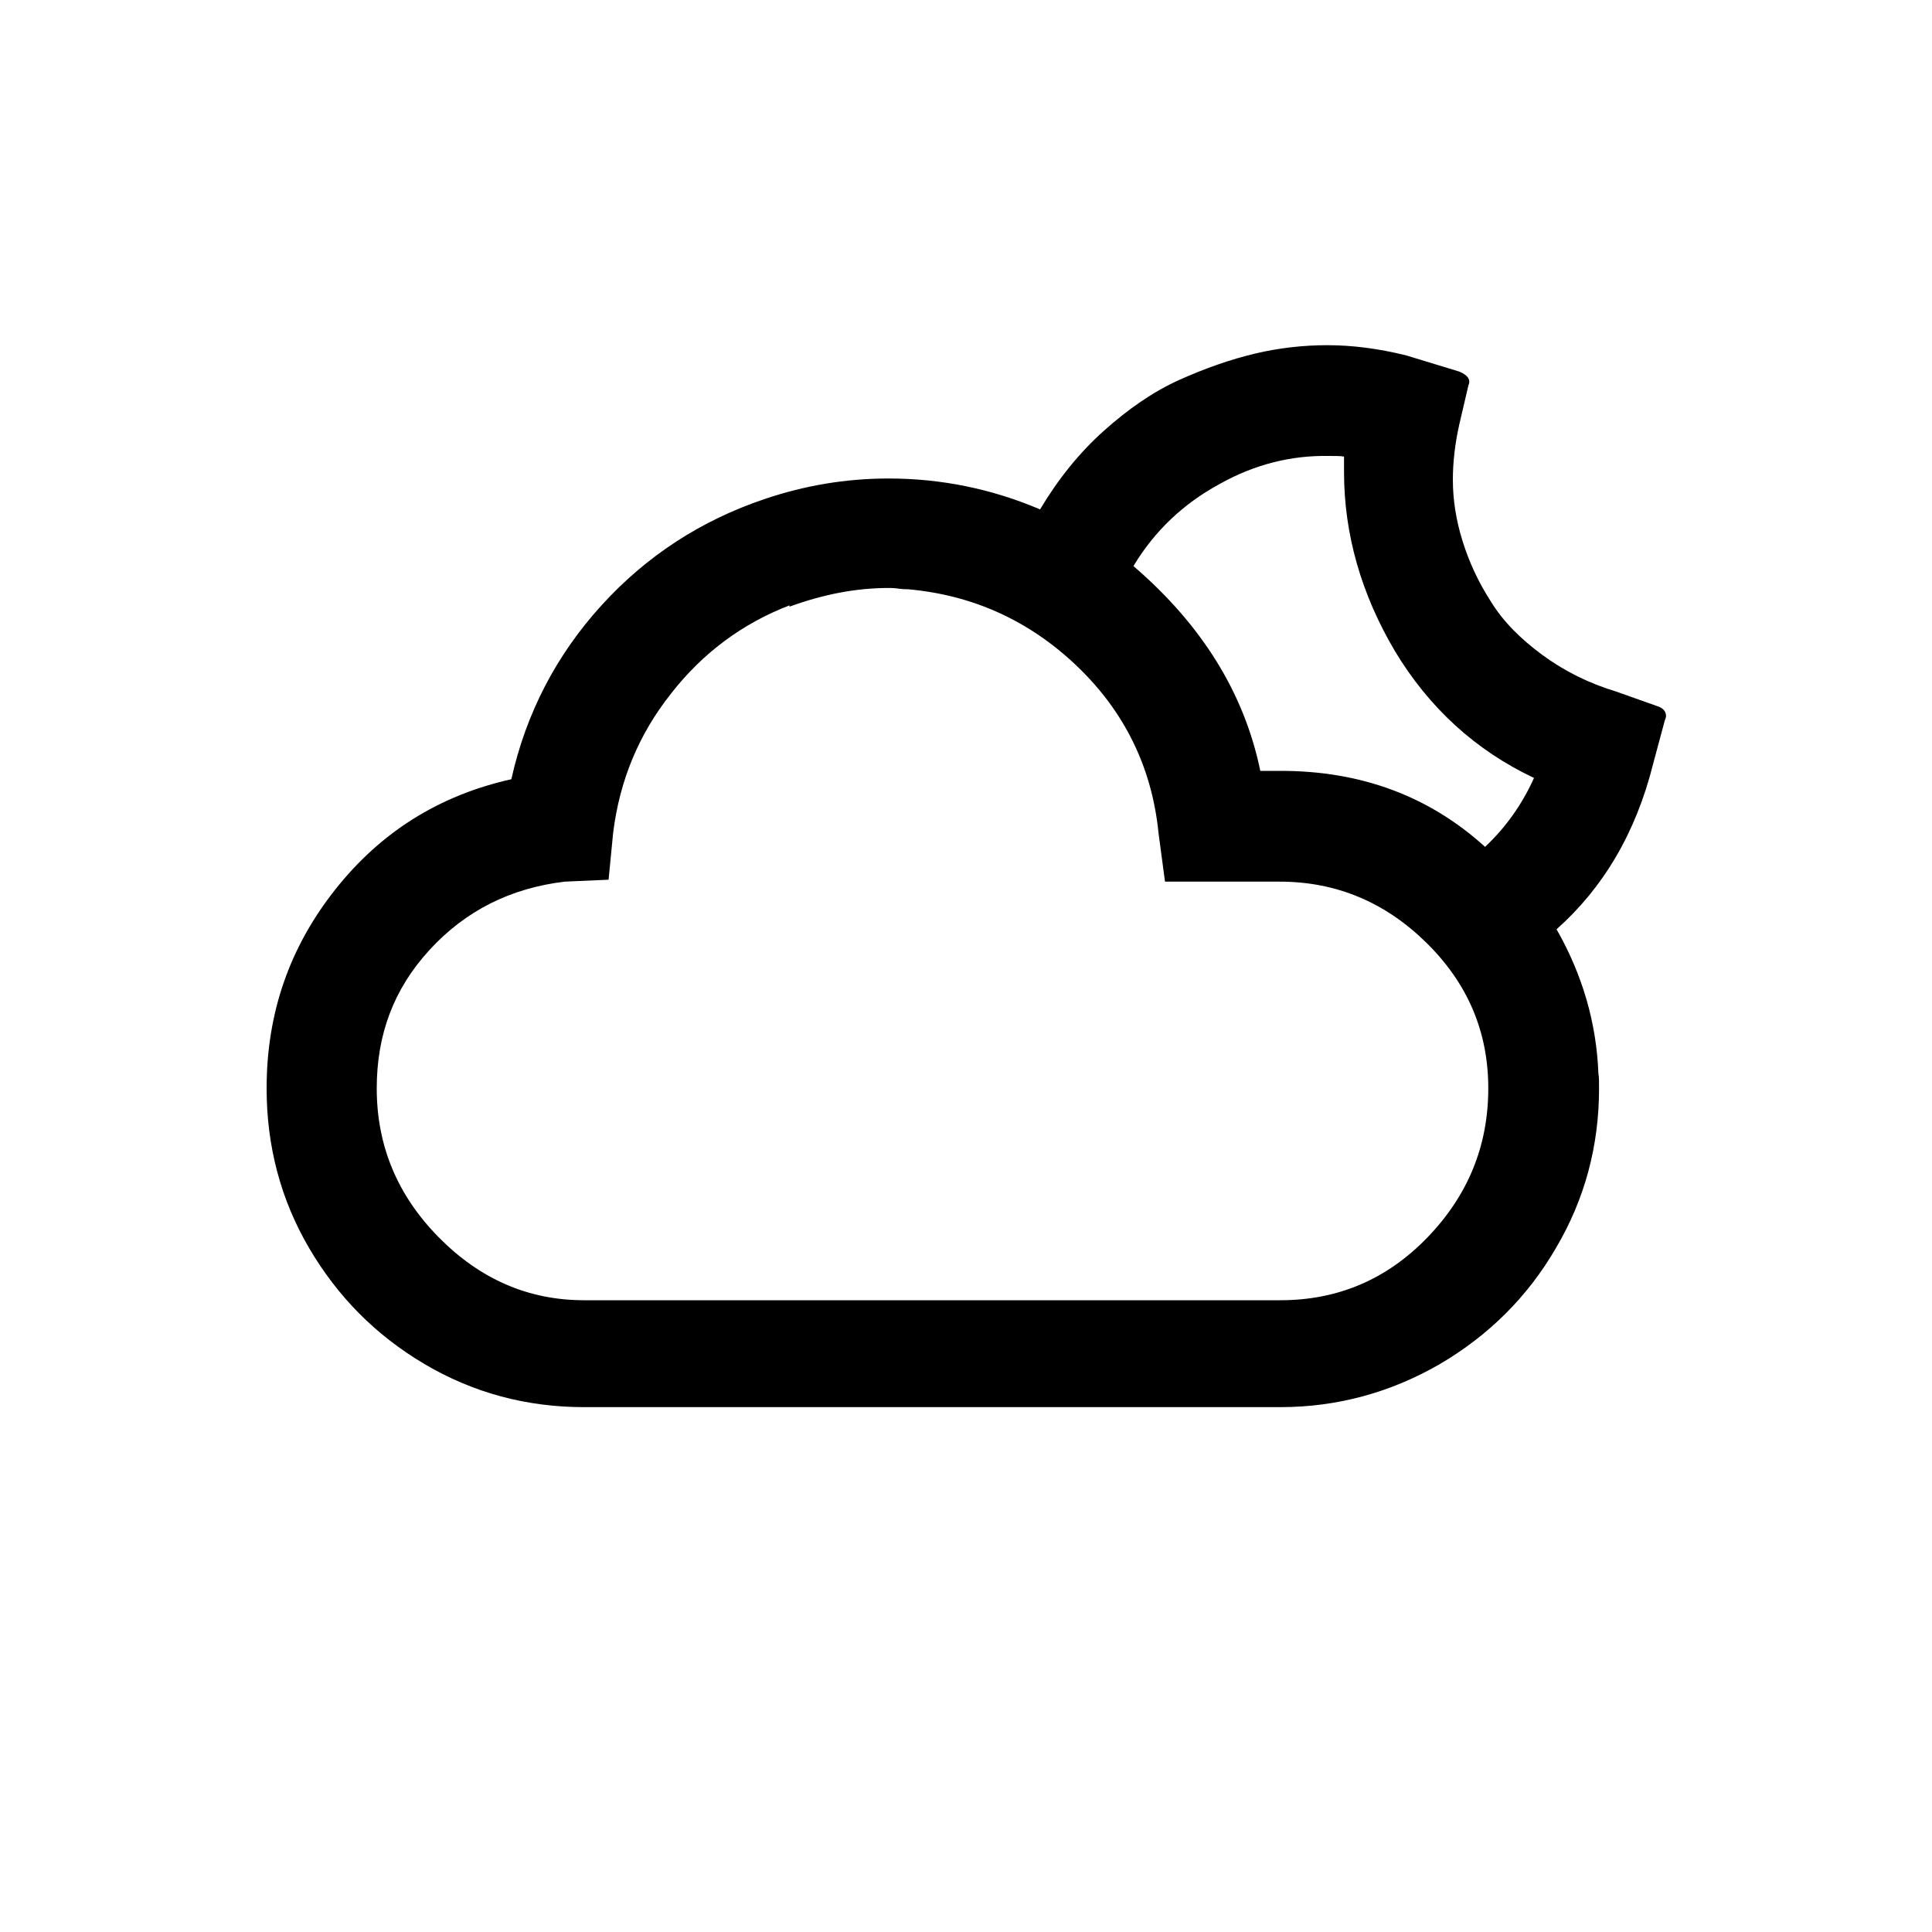
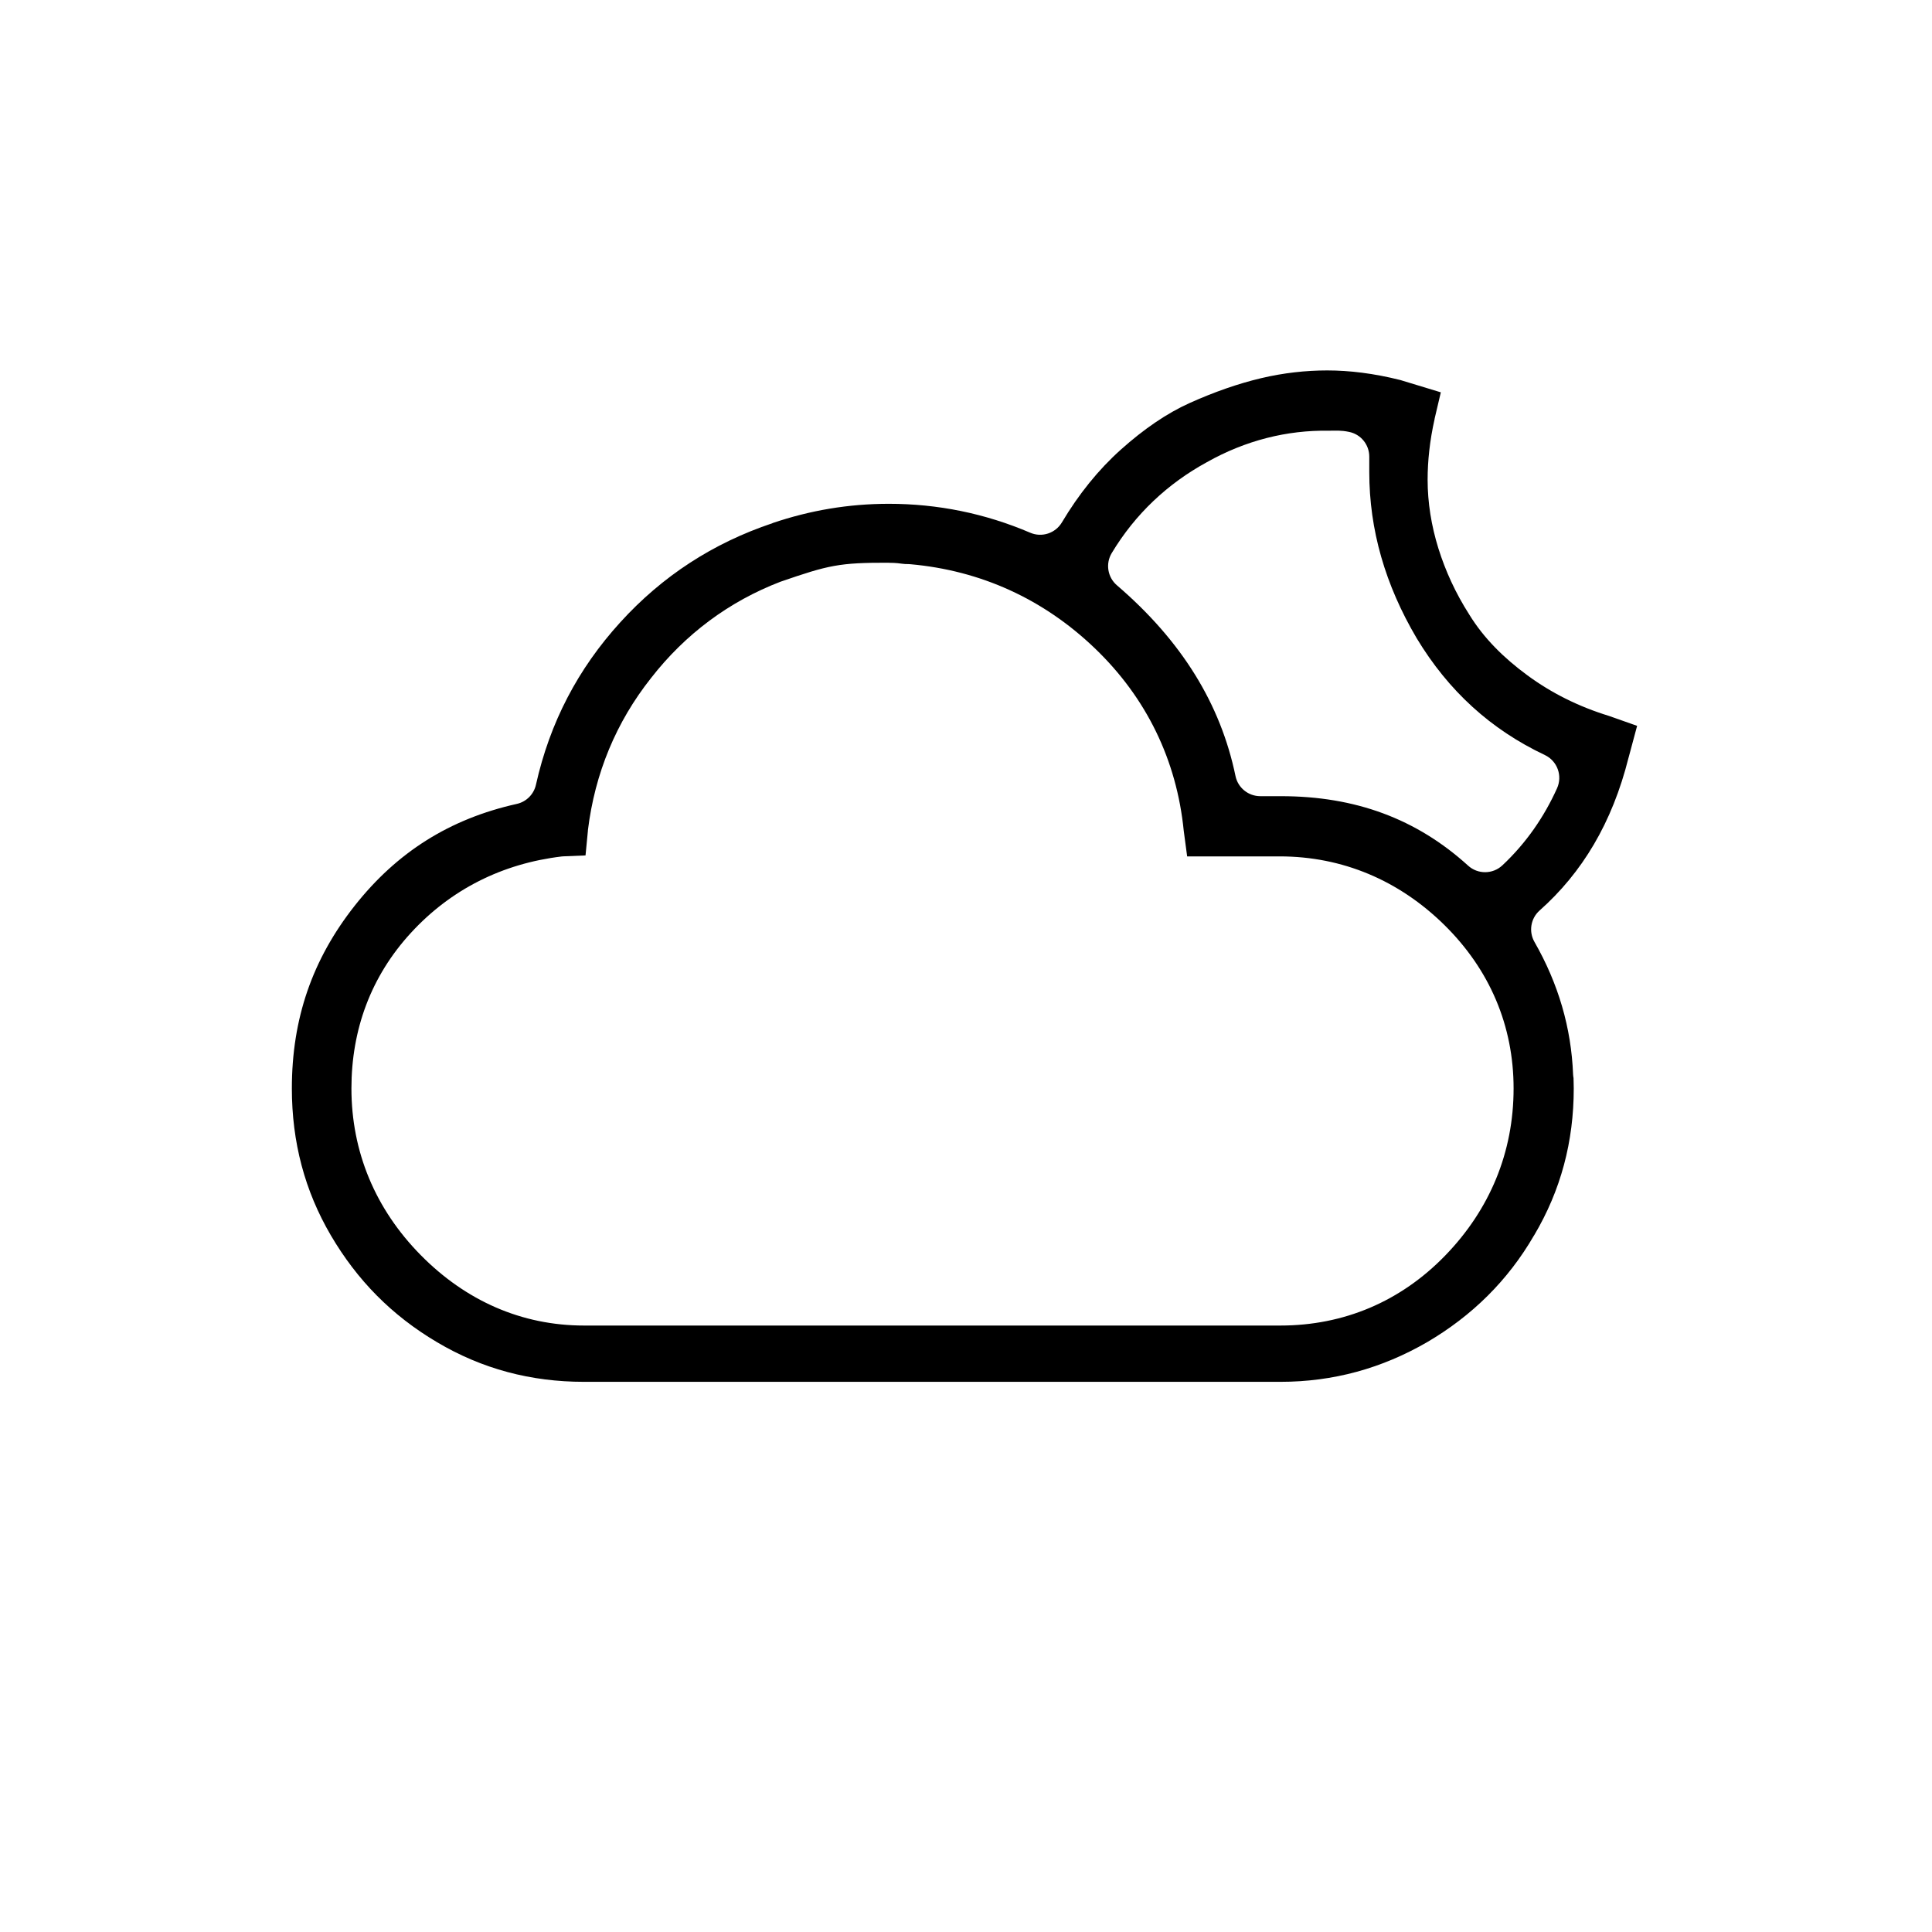
<svg xmlns="http://www.w3.org/2000/svg" version="1.1" id="Layer_1" x="0px" y="0px" viewBox="0 0 30 30" style="enable-background:new 0 0 30 30;" xml:space="preserve">
-   <path d="M4.14,16.9c0-1.16,0.35-2.18,1.06-3.08s1.62-1.47,2.74-1.72c0.23-1.03,0.7-1.93,1.4-2.7c0.7-0.77,1.55-1.32,2.53-1.65  c0.62-0.21,1.26-0.32,1.93-0.32c0.81,0,1.6,0.16,2.35,0.48c0.28-0.47,0.61-0.88,0.99-1.22c0.38-0.34,0.77-0.61,1.17-0.79  c0.4-0.18,0.8-0.32,1.18-0.41s0.76-0.13,1.12-0.13c0.38,0,0.79,0.05,1.23,0.16l0.82,0.25c0.14,0.06,0.18,0.13,0.14,0.22l-0.14,0.6  c-0.07,0.31-0.1,0.6-0.1,0.86c0,0.31,0.05,0.63,0.15,0.95c0.1,0.32,0.24,0.63,0.44,0.94c0.19,0.31,0.46,0.58,0.8,0.83  c0.34,0.25,0.72,0.44,1.15,0.57l0.62,0.22c0.1,0.03,0.15,0.08,0.15,0.16c0,0.02-0.01,0.04-0.02,0.07l-0.18,0.67  c-0.27,1.08-0.78,1.93-1.5,2.57c0.4,0.7,0.62,1.45,0.65,2.24c0.01,0.05,0.01,0.12,0.01,0.23c0,0.89-0.22,1.72-0.67,2.48  c-0.44,0.76-1.05,1.36-1.8,1.8c-0.76,0.44-1.59,0.67-2.48,0.67H9.07c-0.89,0-1.72-0.22-2.48-0.67s-1.35-1.05-1.79-1.8  S4.14,17.8,4.14,16.9z M5.85,16.9c0,0.89,0.32,1.66,0.96,2.31c0.64,0.65,1.39,0.98,2.26,0.98h10.81c0.89,0,1.65-0.32,2.28-0.97  s0.95-1.42,0.95-2.32c0-0.88-0.32-1.63-0.96-2.26c-0.64-0.63-1.4-0.95-2.28-0.95h-1.78l-0.1-0.75c-0.1-1.01-0.52-1.88-1.26-2.59  s-1.62-1.11-2.63-1.2c-0.03,0-0.08,0-0.15-0.01c-0.07-0.01-0.11-0.01-0.15-0.01c-0.51,0-1.02,0.1-1.54,0.29V9.4  c-0.73,0.28-1.35,0.74-1.84,1.37c-0.5,0.63-0.8,1.35-0.9,2.17l-0.07,0.72l-0.68,0.03c-0.84,0.1-1.54,0.45-2.1,1.06  S5.85,16.07,5.85,16.9z M17.6,8.79c1.06,0.91,1.72,1.97,1.97,3.18h0.32c1.24,0,2.3,0.39,3.17,1.18c0.33-0.31,0.58-0.67,0.76-1.07  c-0.91-0.43-1.63-1.09-2.16-1.97c-0.52-0.88-0.79-1.81-0.79-2.78V7.09c-0.05-0.01-0.13-0.01-0.24-0.01  c-0.58-0.01-1.15,0.13-1.7,0.44C18.38,7.82,17.93,8.24,17.6,8.79z" />
+   <path d="m 20.609,5.752 c -0.33,0 -0.68,0.038 -1.029,0.121 -0.351,0.083 -0.727,0.214 -1.107,0.385 -0.354,0.159 -0.713,0.405 -1.07,0.725 -0.347,0.311 -0.652,0.689 -0.914,1.129 -0.101,0.169 -0.311,0.238 -0.492,0.16 -0.702,-0.3 -1.437,-0.449 -2.195,-0.449 -0.627,0 -1.223,0.102 -1.805,0.299 -6.64e-4,6.524e-4 -0.001,0.001 -0.002,0.002 C 11.074,8.433 10.287,8.942 9.631,9.664 8.974,10.386 8.538,11.219 8.322,12.186 c -0.033,0.148 -0.149,0.264 -0.297,0.297 -1.04,0.232 -1.859,0.747 -2.518,1.582 -0.659,0.836 -0.975,1.755 -0.975,2.836 0,0.836 0.201,1.591 0.605,2.281 0.409,0.697 0.945,1.243 1.65,1.66 0.7,0.415 1.456,0.615 2.281,0.615 H 19.881 c 0.822,0 1.577,-0.209 2.281,-0.617 0.695,-0.408 1.253,-0.956 1.658,-1.656 6.64e-4,-6.69e-4 0.001,-0.001 0.002,-0.002 0.415,-0.7 0.615,-1.456 0.615,-2.281 0,-0.111 -0.006,-0.175 -0.002,-0.154 -0.004,-0.02 -0.007,-0.04 -0.008,-0.061 -0.028,-0.726 -0.229,-1.412 -0.6,-2.06 -0.092,-0.161 -0.059,-0.365 0.08,-0.488 0.66,-0.586 1.127,-1.359 1.381,-2.373 6.51e-4,-0.002 0.001,-0.004 0.002,-0.006 l 0.131,-0.488 -0.436,-0.154 C 24.516,10.973 24.093,10.763 23.717,10.486 23.348,10.215 23.04,9.909 22.816,9.545 22.6,9.207 22.445,8.865 22.336,8.518 22.225,8.162 22.168,7.802 22.168,7.449 c 0,-0.29 0.033,-0.607 0.109,-0.945 -6e-6,-0.001 -6e-6,-0.003 0,-0.004 l 0.096,-0.408 -0.629,-0.191 C 21.333,5.798 20.955,5.752 20.609,5.752 Z M 20.631,6.688 h 0.006 c 0.106,-2.883e-4 0.183,-0.008 0.309,0.018 0.184,0.036 0.316,0.197 0.316,0.385 V 7.33 c 0,0.897 0.248,1.753 0.736,2.58 0.493,0.818 1.15,1.417 1.99,1.814 0.194,0.092 0.278,0.322 0.189,0.518 -0.2,0.443 -0.479,0.849 -0.848,1.195 -0.149,0.14 -0.382,0.142 -0.533,0.004 -0.8,-0.726 -1.749,-1.078 -2.906,-1.078 h -0.32 c -0.186,1.18e-4 -0.347,-0.13 -0.385,-0.312 -0.232,-1.12 -0.835,-2.099 -1.842,-2.963 -0.145,-0.125 -0.179,-0.336 -0.08,-0.5 0.365,-0.608 0.871,-1.08 1.475,-1.41 0.605,-0.341 1.248,-0.5 1.893,-0.49 z m -6.83,2.051 c 0.038,0 0.112,7.036e-4 0.203,0.014 0.043,0.006 0.064,0.006 0.096,0.006 0.012,1.241e-4 0.023,7.747e-4 0.035,0.002 1.092,0.097 2.068,0.54 2.867,1.307 0.802,0.769 1.27,1.738 1.379,2.832 l 0.053,0.398 h 1.436 c 0.976,0 1.853,0.372 2.557,1.064 0.705,0.694 1.076,1.564 1.076,2.539 0,0.993 -0.369,1.88 -1.061,2.594 -0.695,0.717 -1.577,1.088 -2.561,1.088 H 9.07 c -0.969,0 -1.838,-0.384 -2.539,-1.096 -0.703,-0.714 -1.074,-1.602 -1.074,-2.586 0,-0.912 0.302,-1.739 0.924,-2.416 0.62,-0.675 1.42,-1.076 2.342,-1.186 0.01,-10e-4 0.02,-0.002 0.029,-0.002 l 0.34,-0.014 0.037,-0.383 c -2.58e-5,-0.003 -2.58e-5,-0.005 0,-0.008 0.108,-0.885 0.439,-1.68 0.98,-2.363 0.532,-0.684 1.215,-1.191 2.01,-1.496 0.748,-0.258 0.911,-0.297 1.682,-0.295 z" />
</svg>
